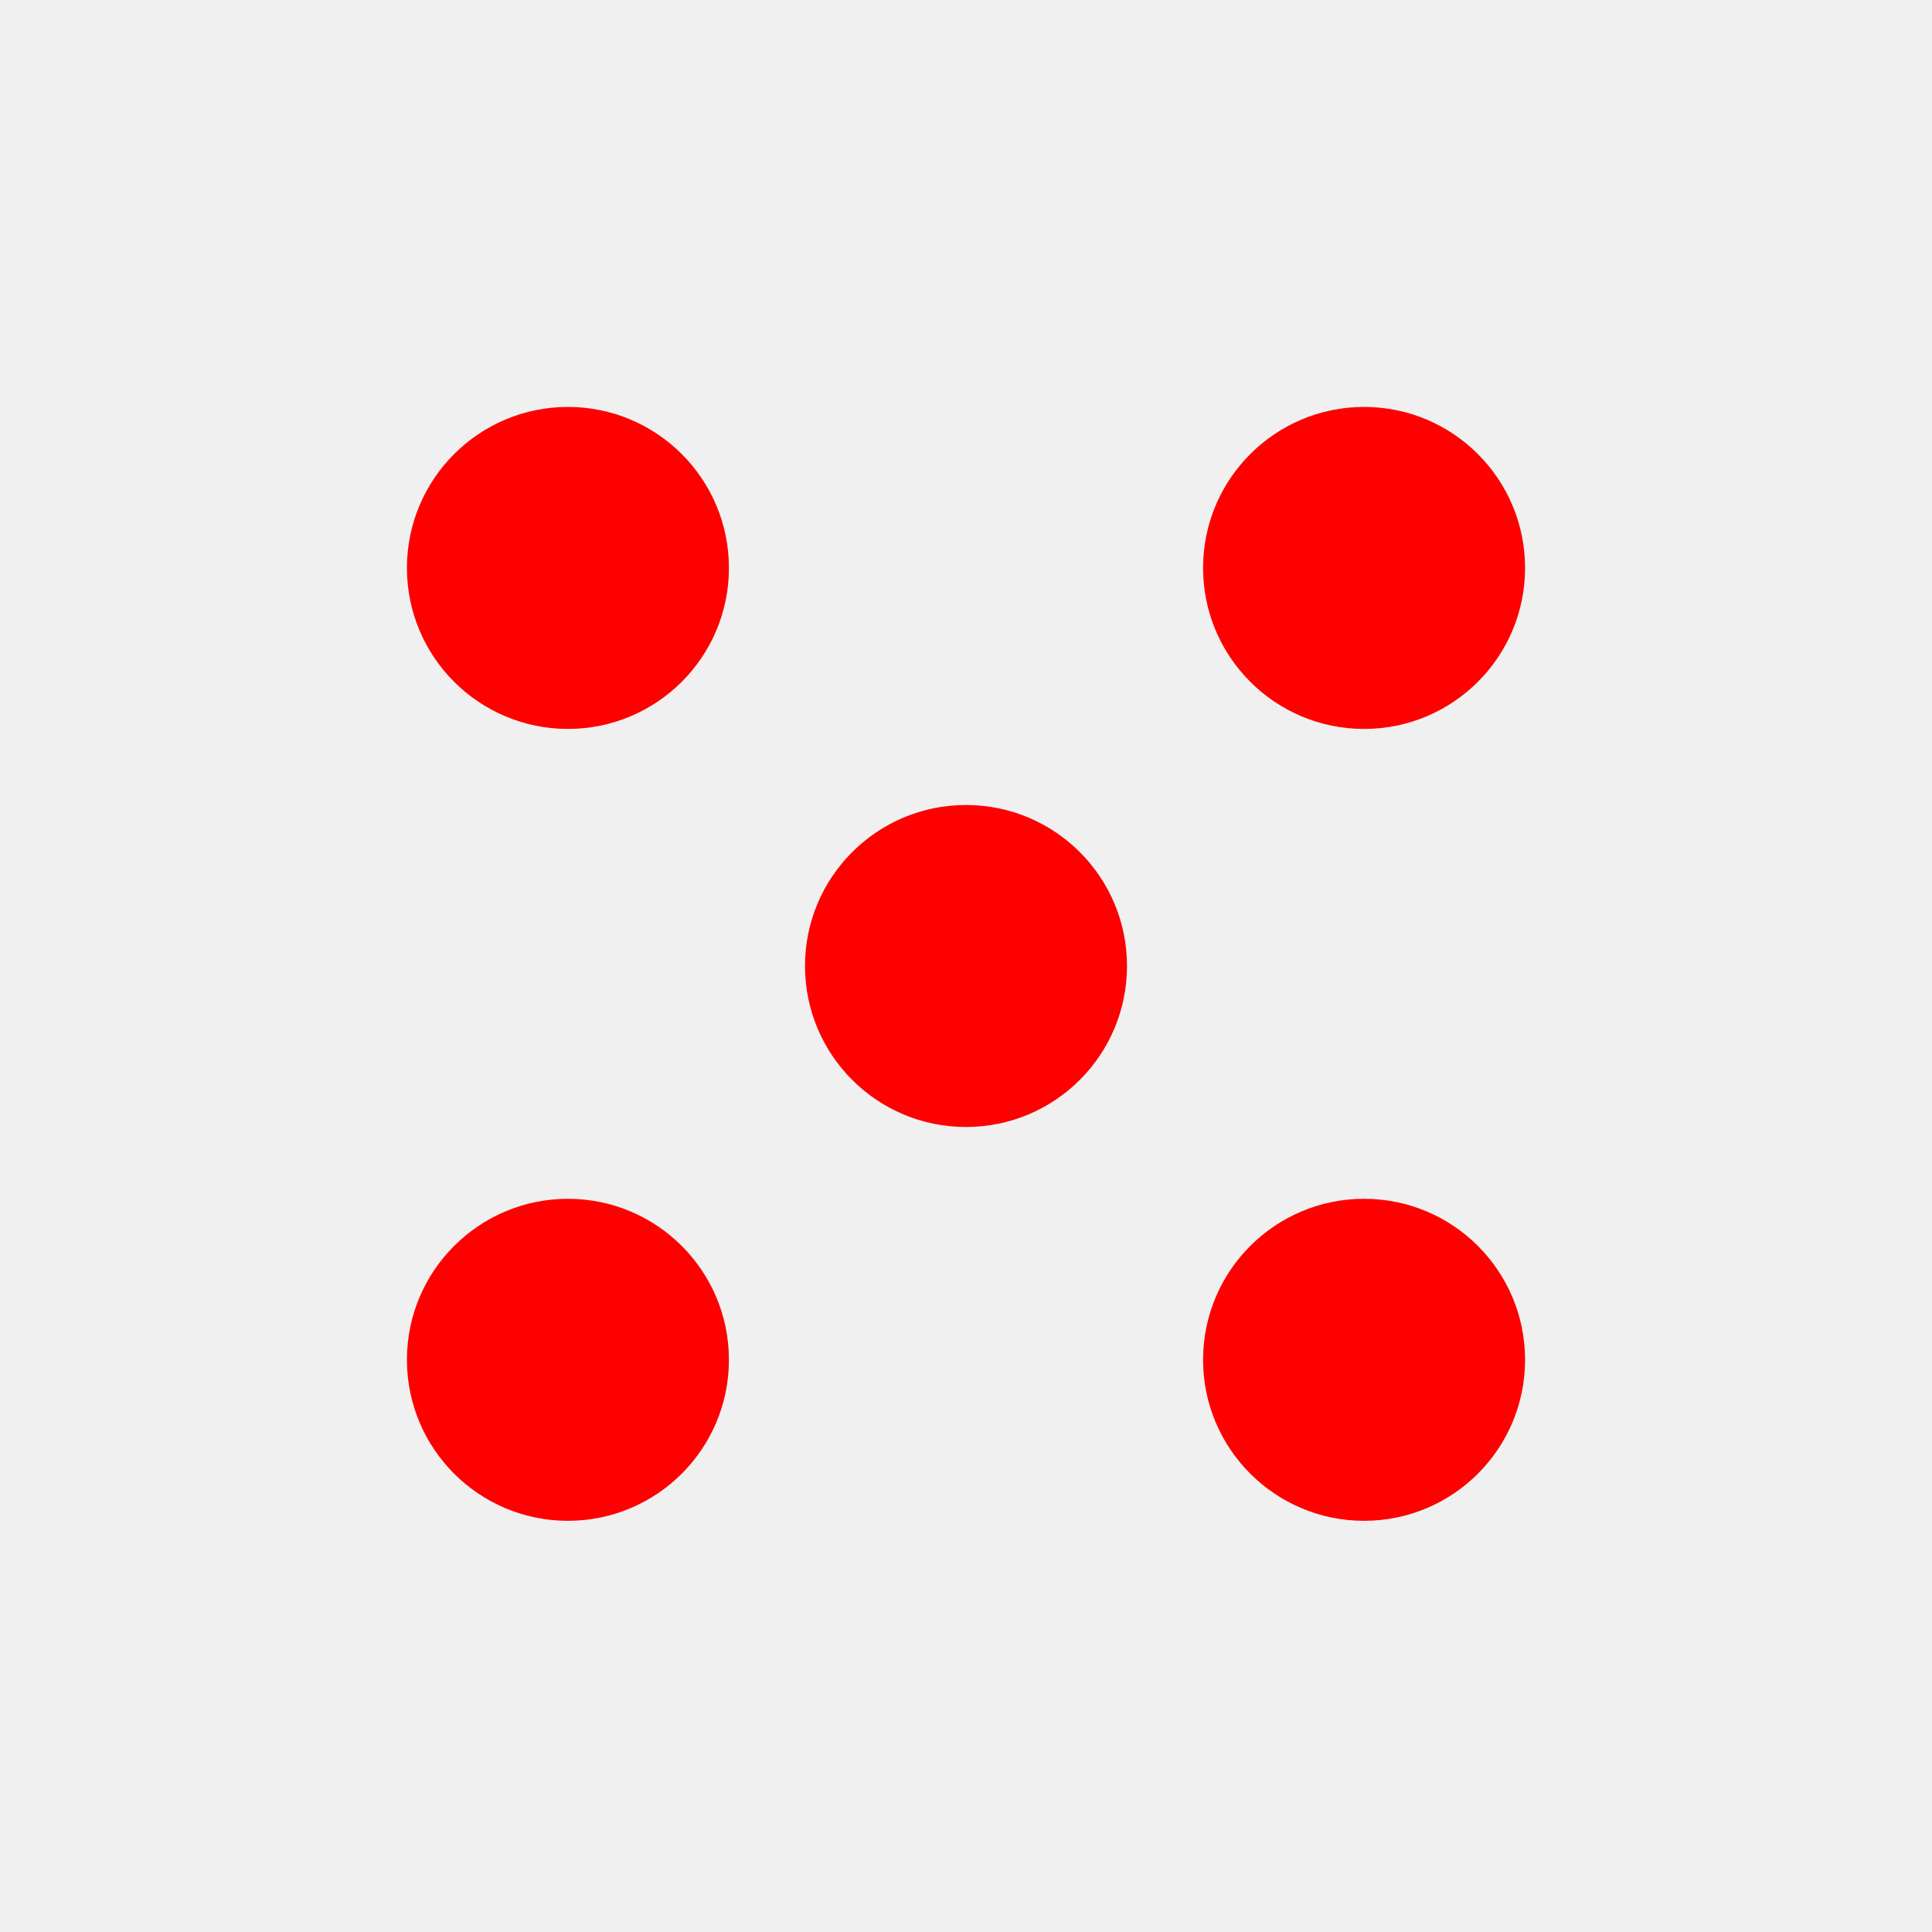
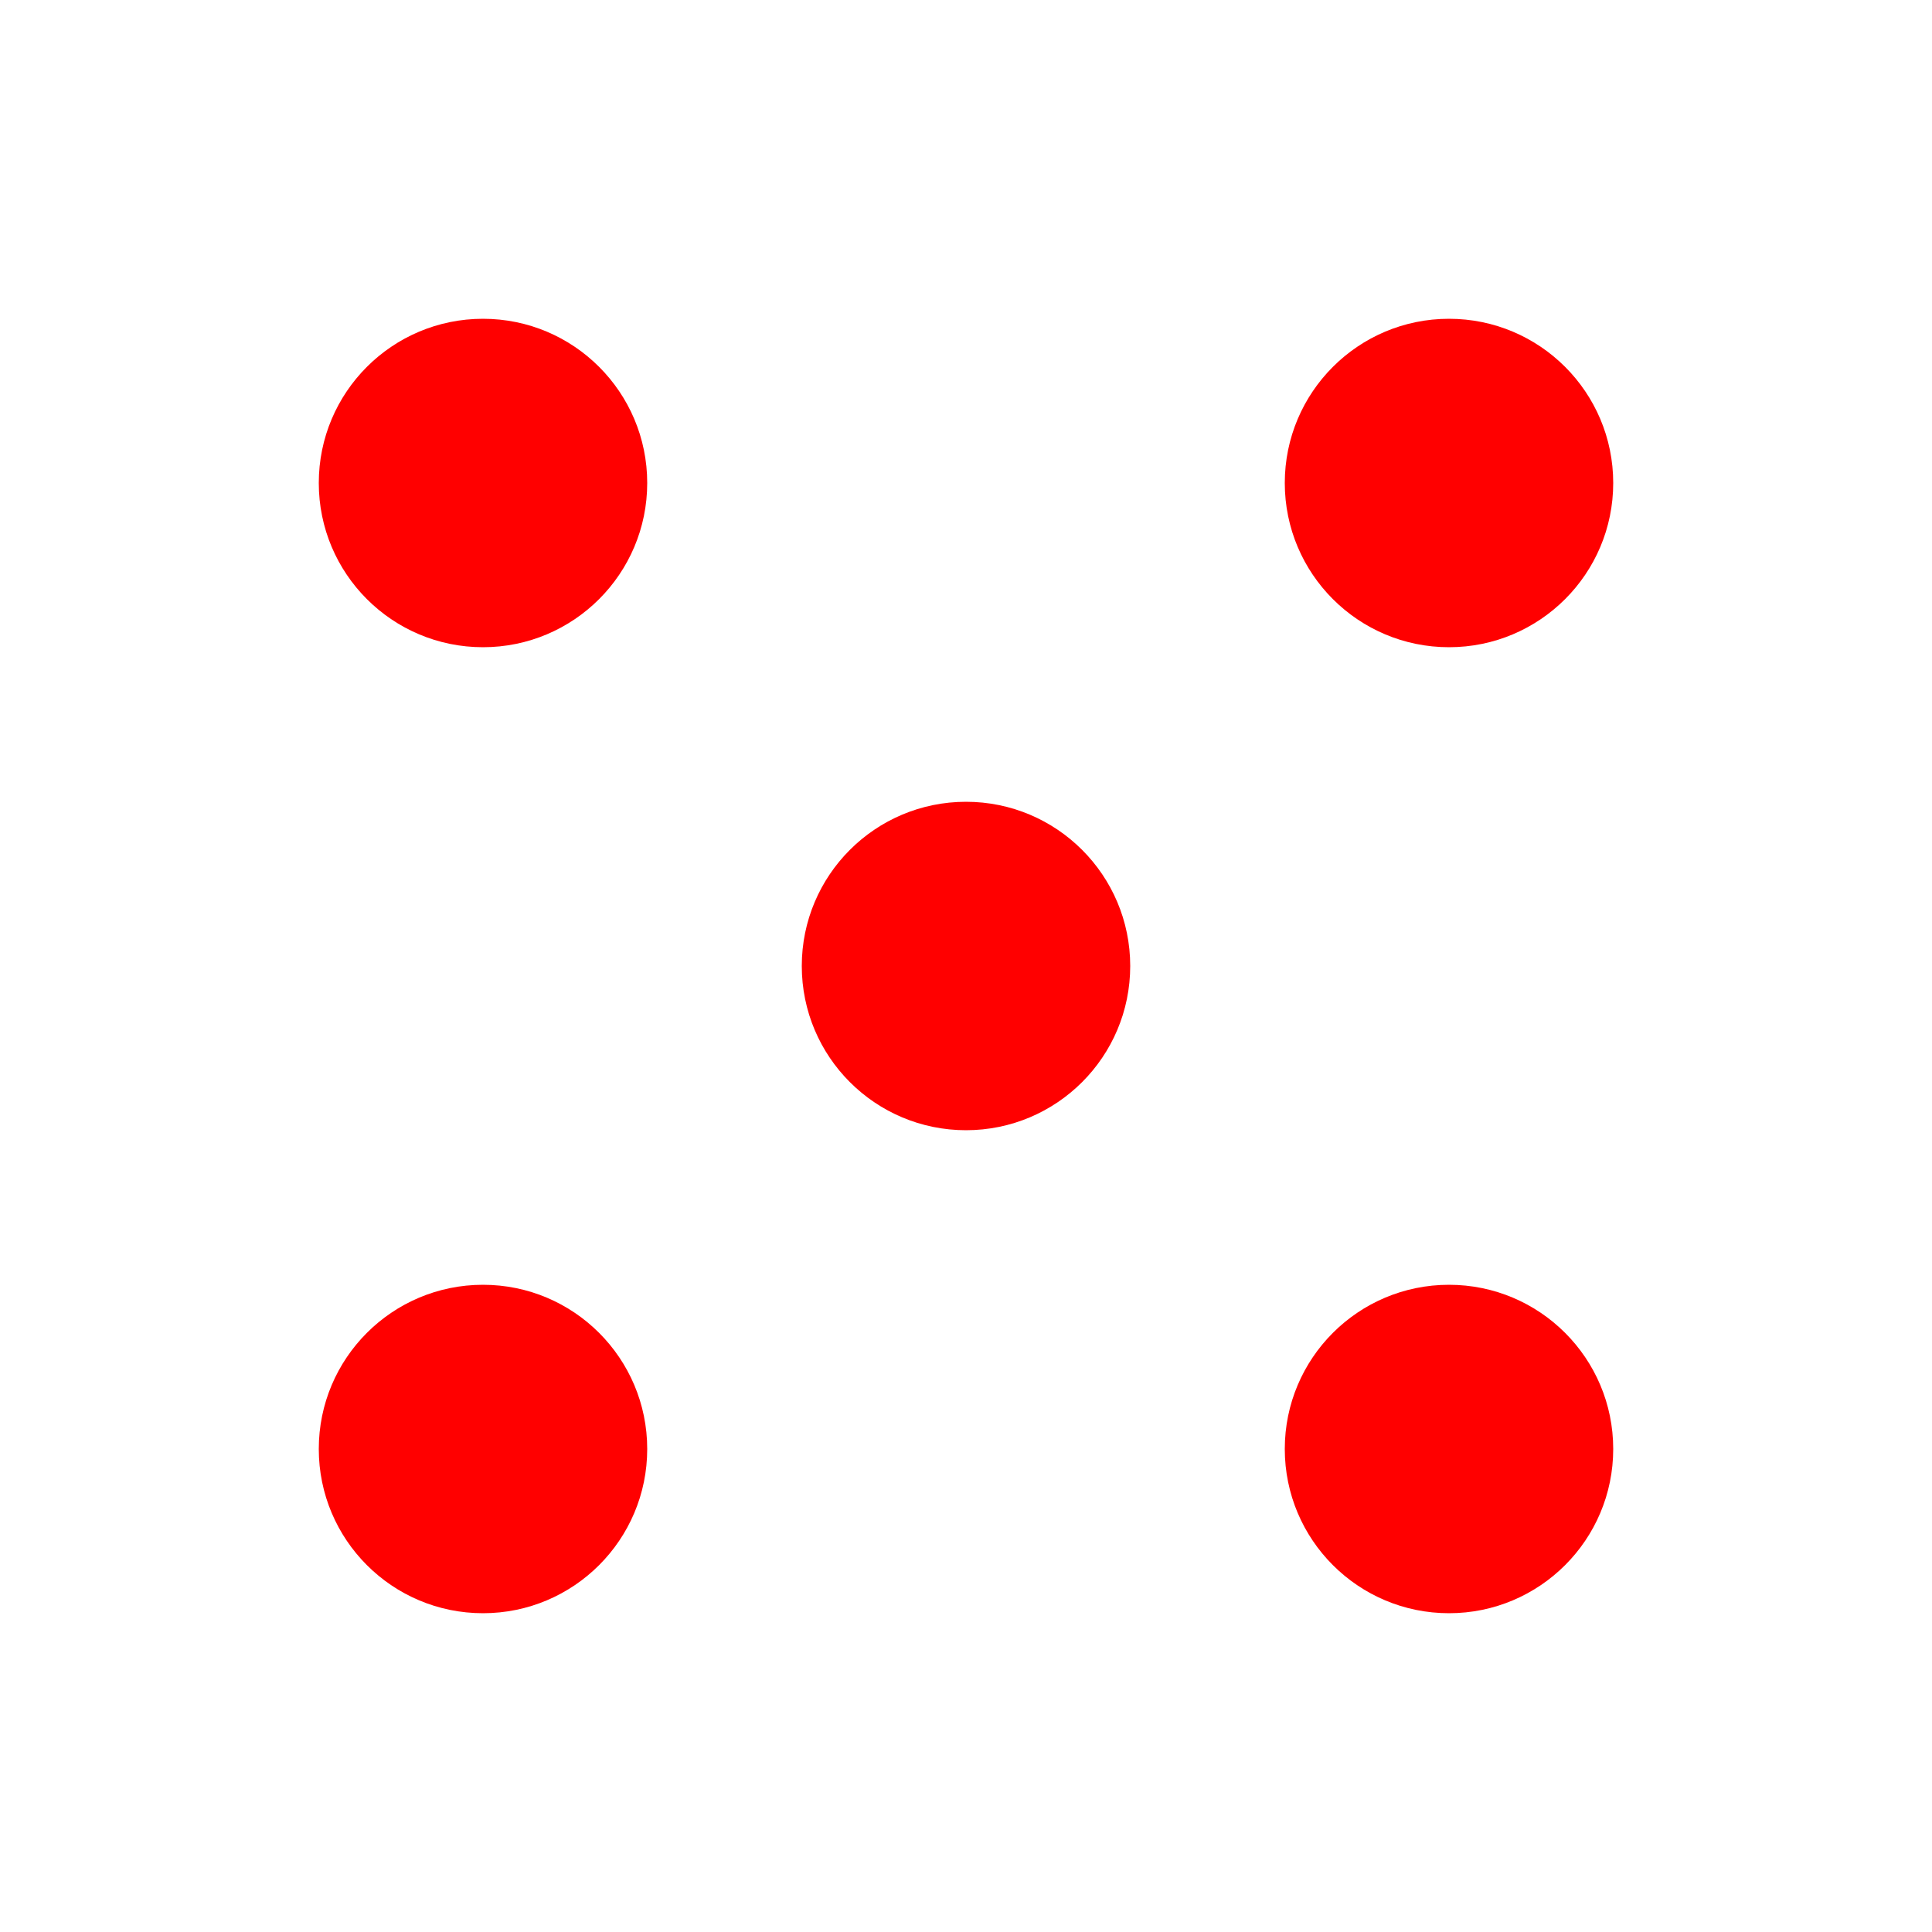
- <svg xmlns="http://www.w3.org/2000/svg" width="100px" height="100px" viewBox="0 0 24 24" fill="none">
-   <path d="M14.945 7.055C14.945 5.951 15.841 5.055 16.945 5.055C18.05 5.055 18.945 5.951 18.945 7.055C18.945 8.16 18.05 9.055 16.945 9.055C15.841 9.055 14.945 8.16 14.945 7.055Z" fill="red" />
-   <path d="M16.945 14.892C15.841 14.892 14.945 15.787 14.945 16.892C14.945 17.997 15.841 18.892 16.945 18.892C18.05 18.892 18.945 17.997 18.945 16.892C18.945 15.787 18.05 14.892 16.945 14.892Z" fill="red" />
-   <path d="M5.055 16.892C5.055 15.787 5.951 14.892 7.055 14.892C8.16 14.892 9.055 15.787 9.055 16.892C9.055 17.997 8.16 18.892 7.055 18.892C5.951 18.892 5.055 17.997 5.055 16.892Z" fill="red" />
-   <path d="M7.055 5.055C5.951 5.055 5.055 5.951 5.055 7.055C5.055 8.16 5.951 9.055 7.055 9.055C8.16 9.055 9.055 8.16 9.055 7.055C9.055 5.951 8.16 5.055 7.055 5.055Z" fill="red" />
-   <path d="M10 12C10 10.895 10.895 10 12 10C13.105 10 14 10.895 14 12C14 13.105 13.105 14 12 14C10.895 14 10 13.105 10 12Z" fill="red" />
-   <path fill-rule="evenodd" clip-rule="evenodd" d="M1 4C1 2.343 2.343 1 4 1H20C21.657 1 23 2.343 23 4V20C23 21.657 21.657 23 20 23H4C2.343 23 1 21.657 1 20V4ZM4 3H20C20.552 3 21 3.448 21 4V20C21 20.552 20.552 21 20 21H4C3.448 21 3 20.552 3 20V4C3 3.448 3.448 3 4 3Z" fill="" />
+ <svg xmlns="http://www.w3.org/2000/svg" height="100" width="100">
+   <rect width="100" height="100" style="fill:white;stroke:white" />
+   <circle cx="25" cy="25" r="8" stroke="red" fill="red" />
+   <circle cx="75" cy="25" r="8" stroke="red" fill="red" />
+   <circle cx="50" cy="50" r="8" stroke="red" fill="red" />
+   <circle cx="25" cy="75" r="8" stroke="red" fill="red" />
+   <circle cx="75" cy="75" r="8" stroke="red" fill="red" />
+   Sorry, your browser does not support inline SVG.  
</svg>
